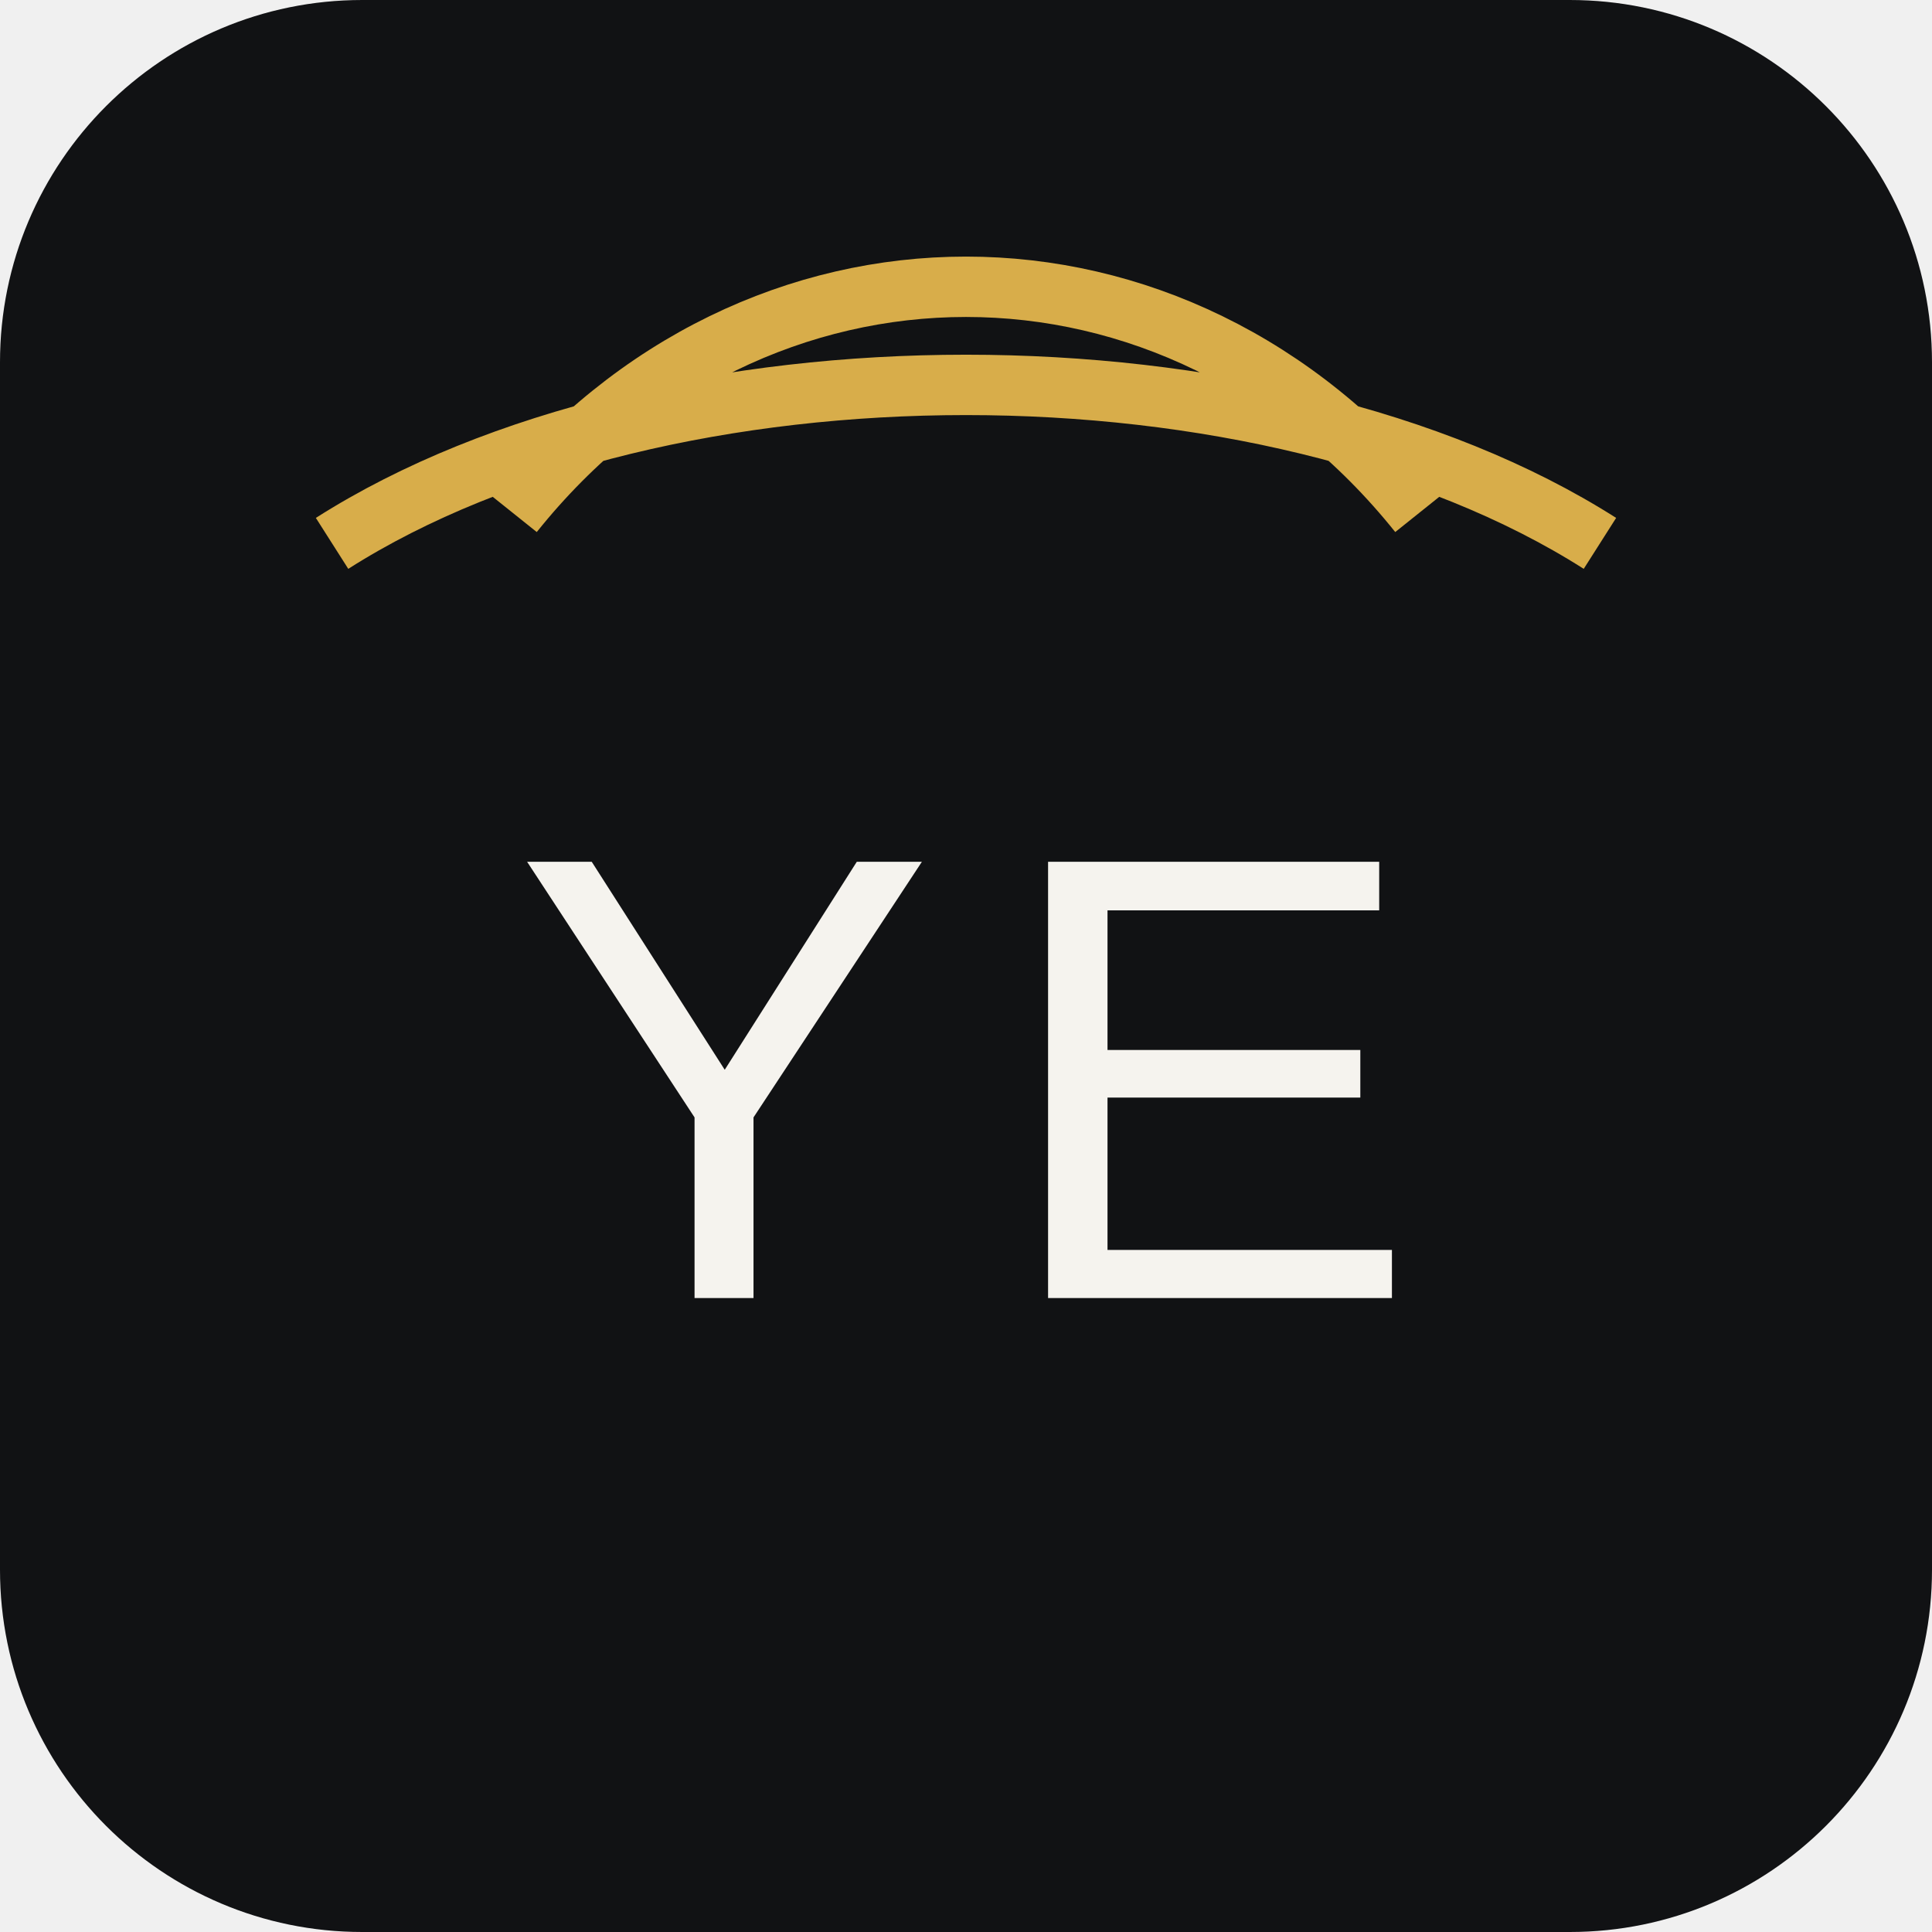
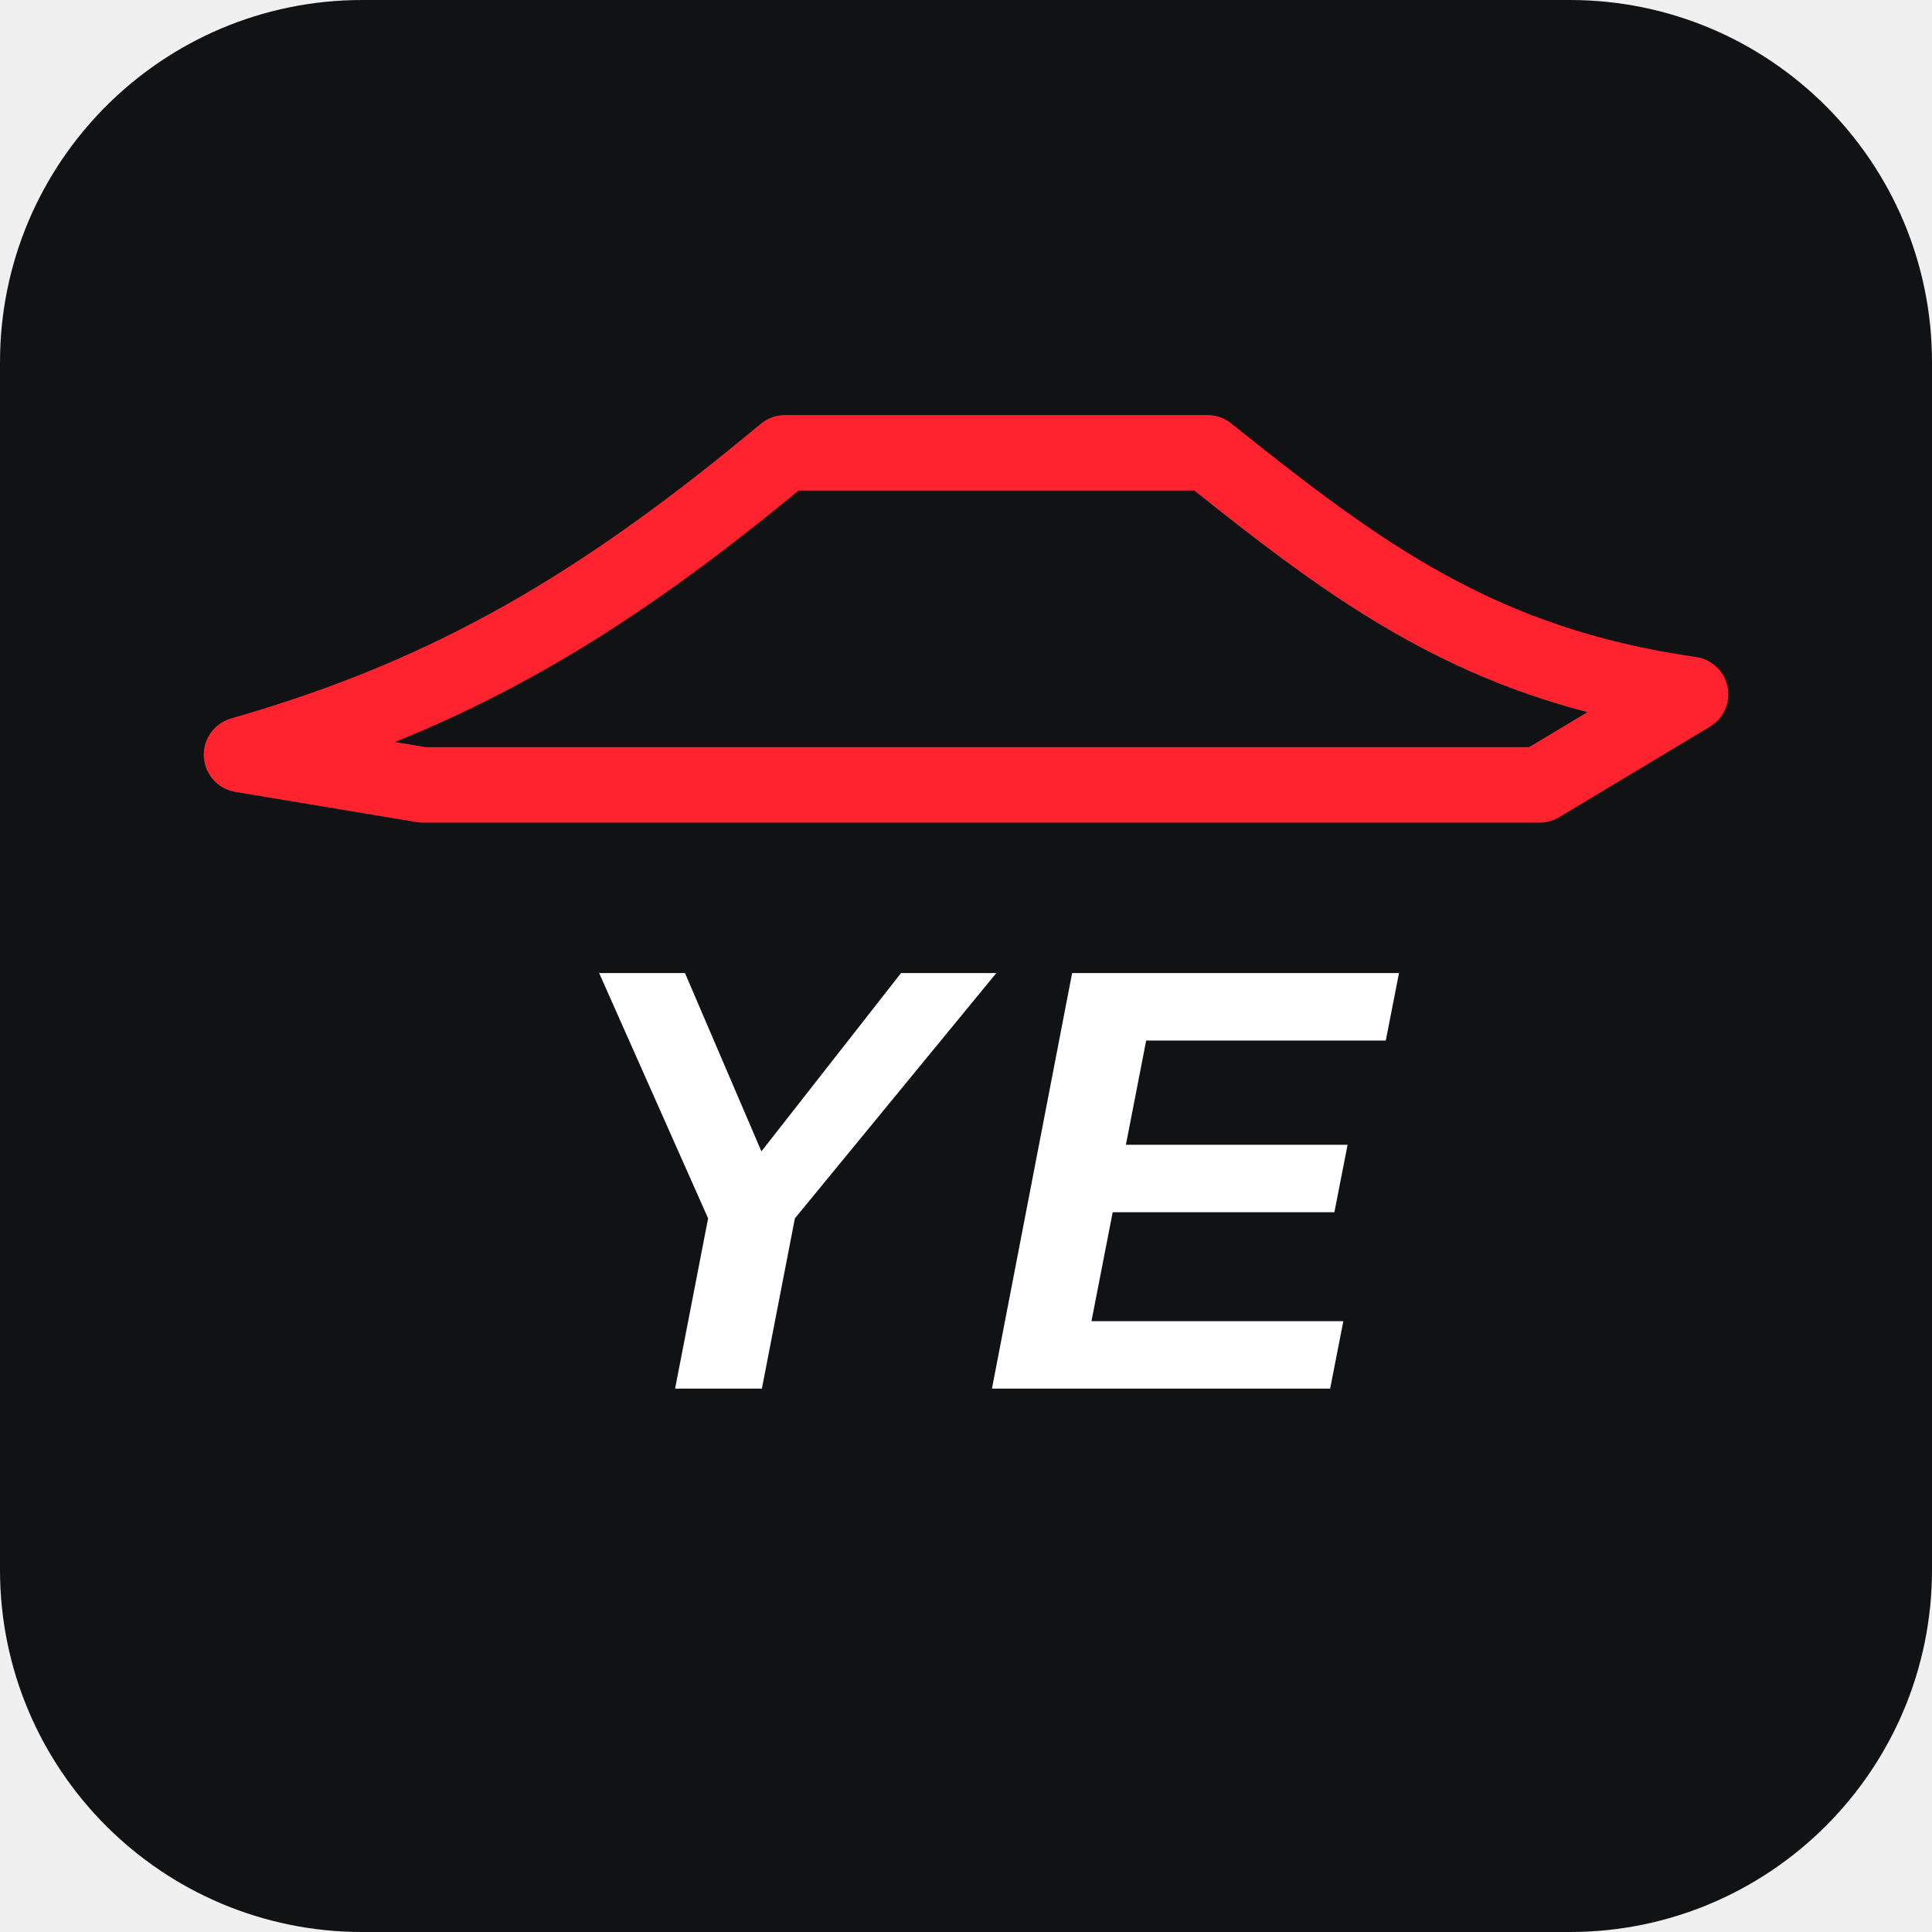
<svg xmlns="http://www.w3.org/2000/svg" viewBox="0 0 64 64">
  <rect width="64" height="64" rx="12" fill="#111214" />
-   <path d="M11 18c11-7 31-7 42 0M17 17c8-10 22-10 30 0" fill="none" stroke="#d8ad4a" stroke-width="2" />
-   <text x="32" y="43" text-anchor="middle" fill="#f5f3ee" font-family="Arial, sans-serif" font-size="21" letter-spacing="2">YE</text>
+   <path d="M8 25c7-2 12-5 18-10h14c5 4 9 7 16 8l-5 3H14z" fill="none" stroke="#ff222f" stroke-linecap="round" stroke-linejoin="round" stroke-width="2.5" />
+   <text x="32" y="46" text-anchor="middle" fill="#fff" font-family="Arial, sans-serif" font-size="20" font-style="italic" font-weight="700" letter-spacing="1">YE</text>
</svg>
